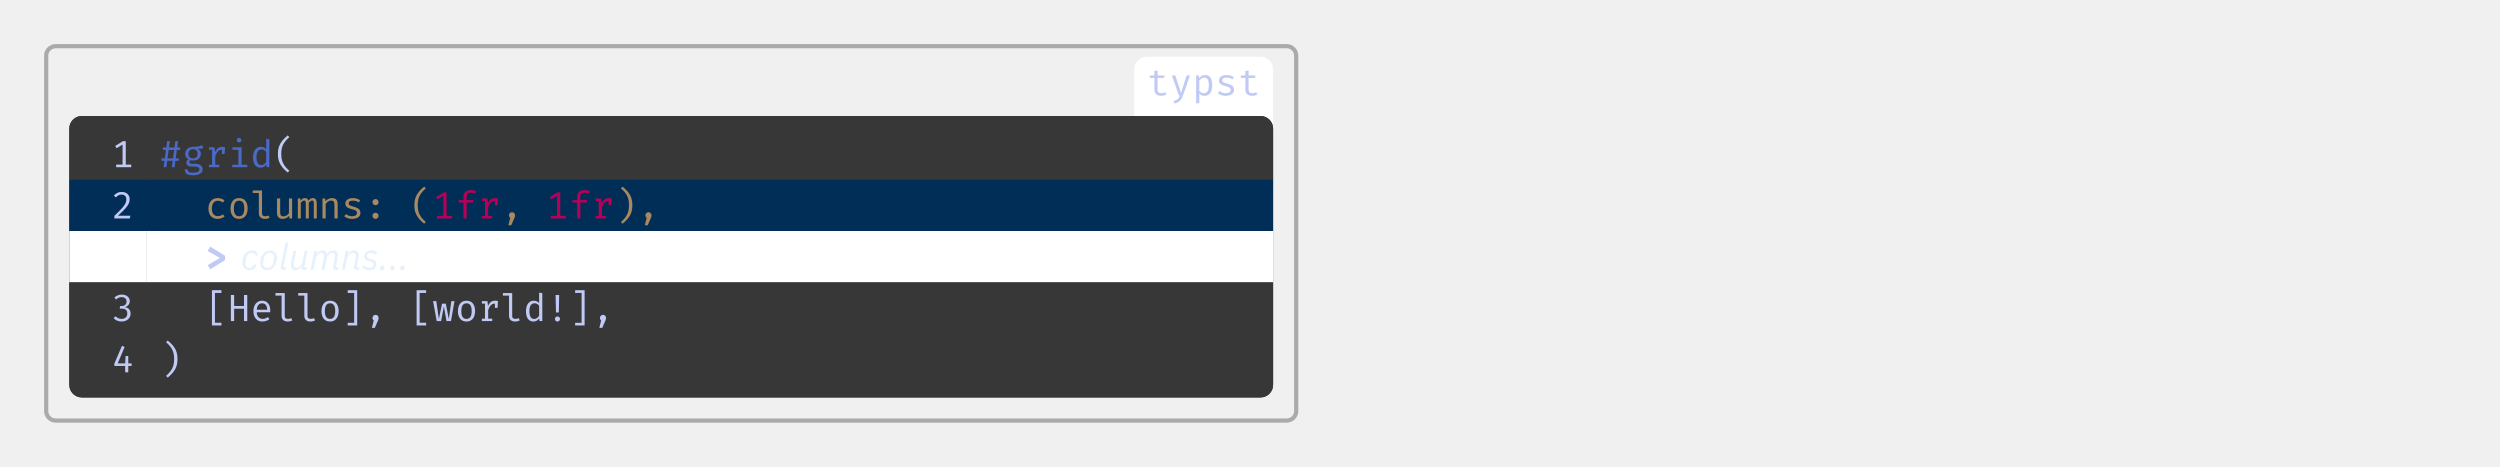
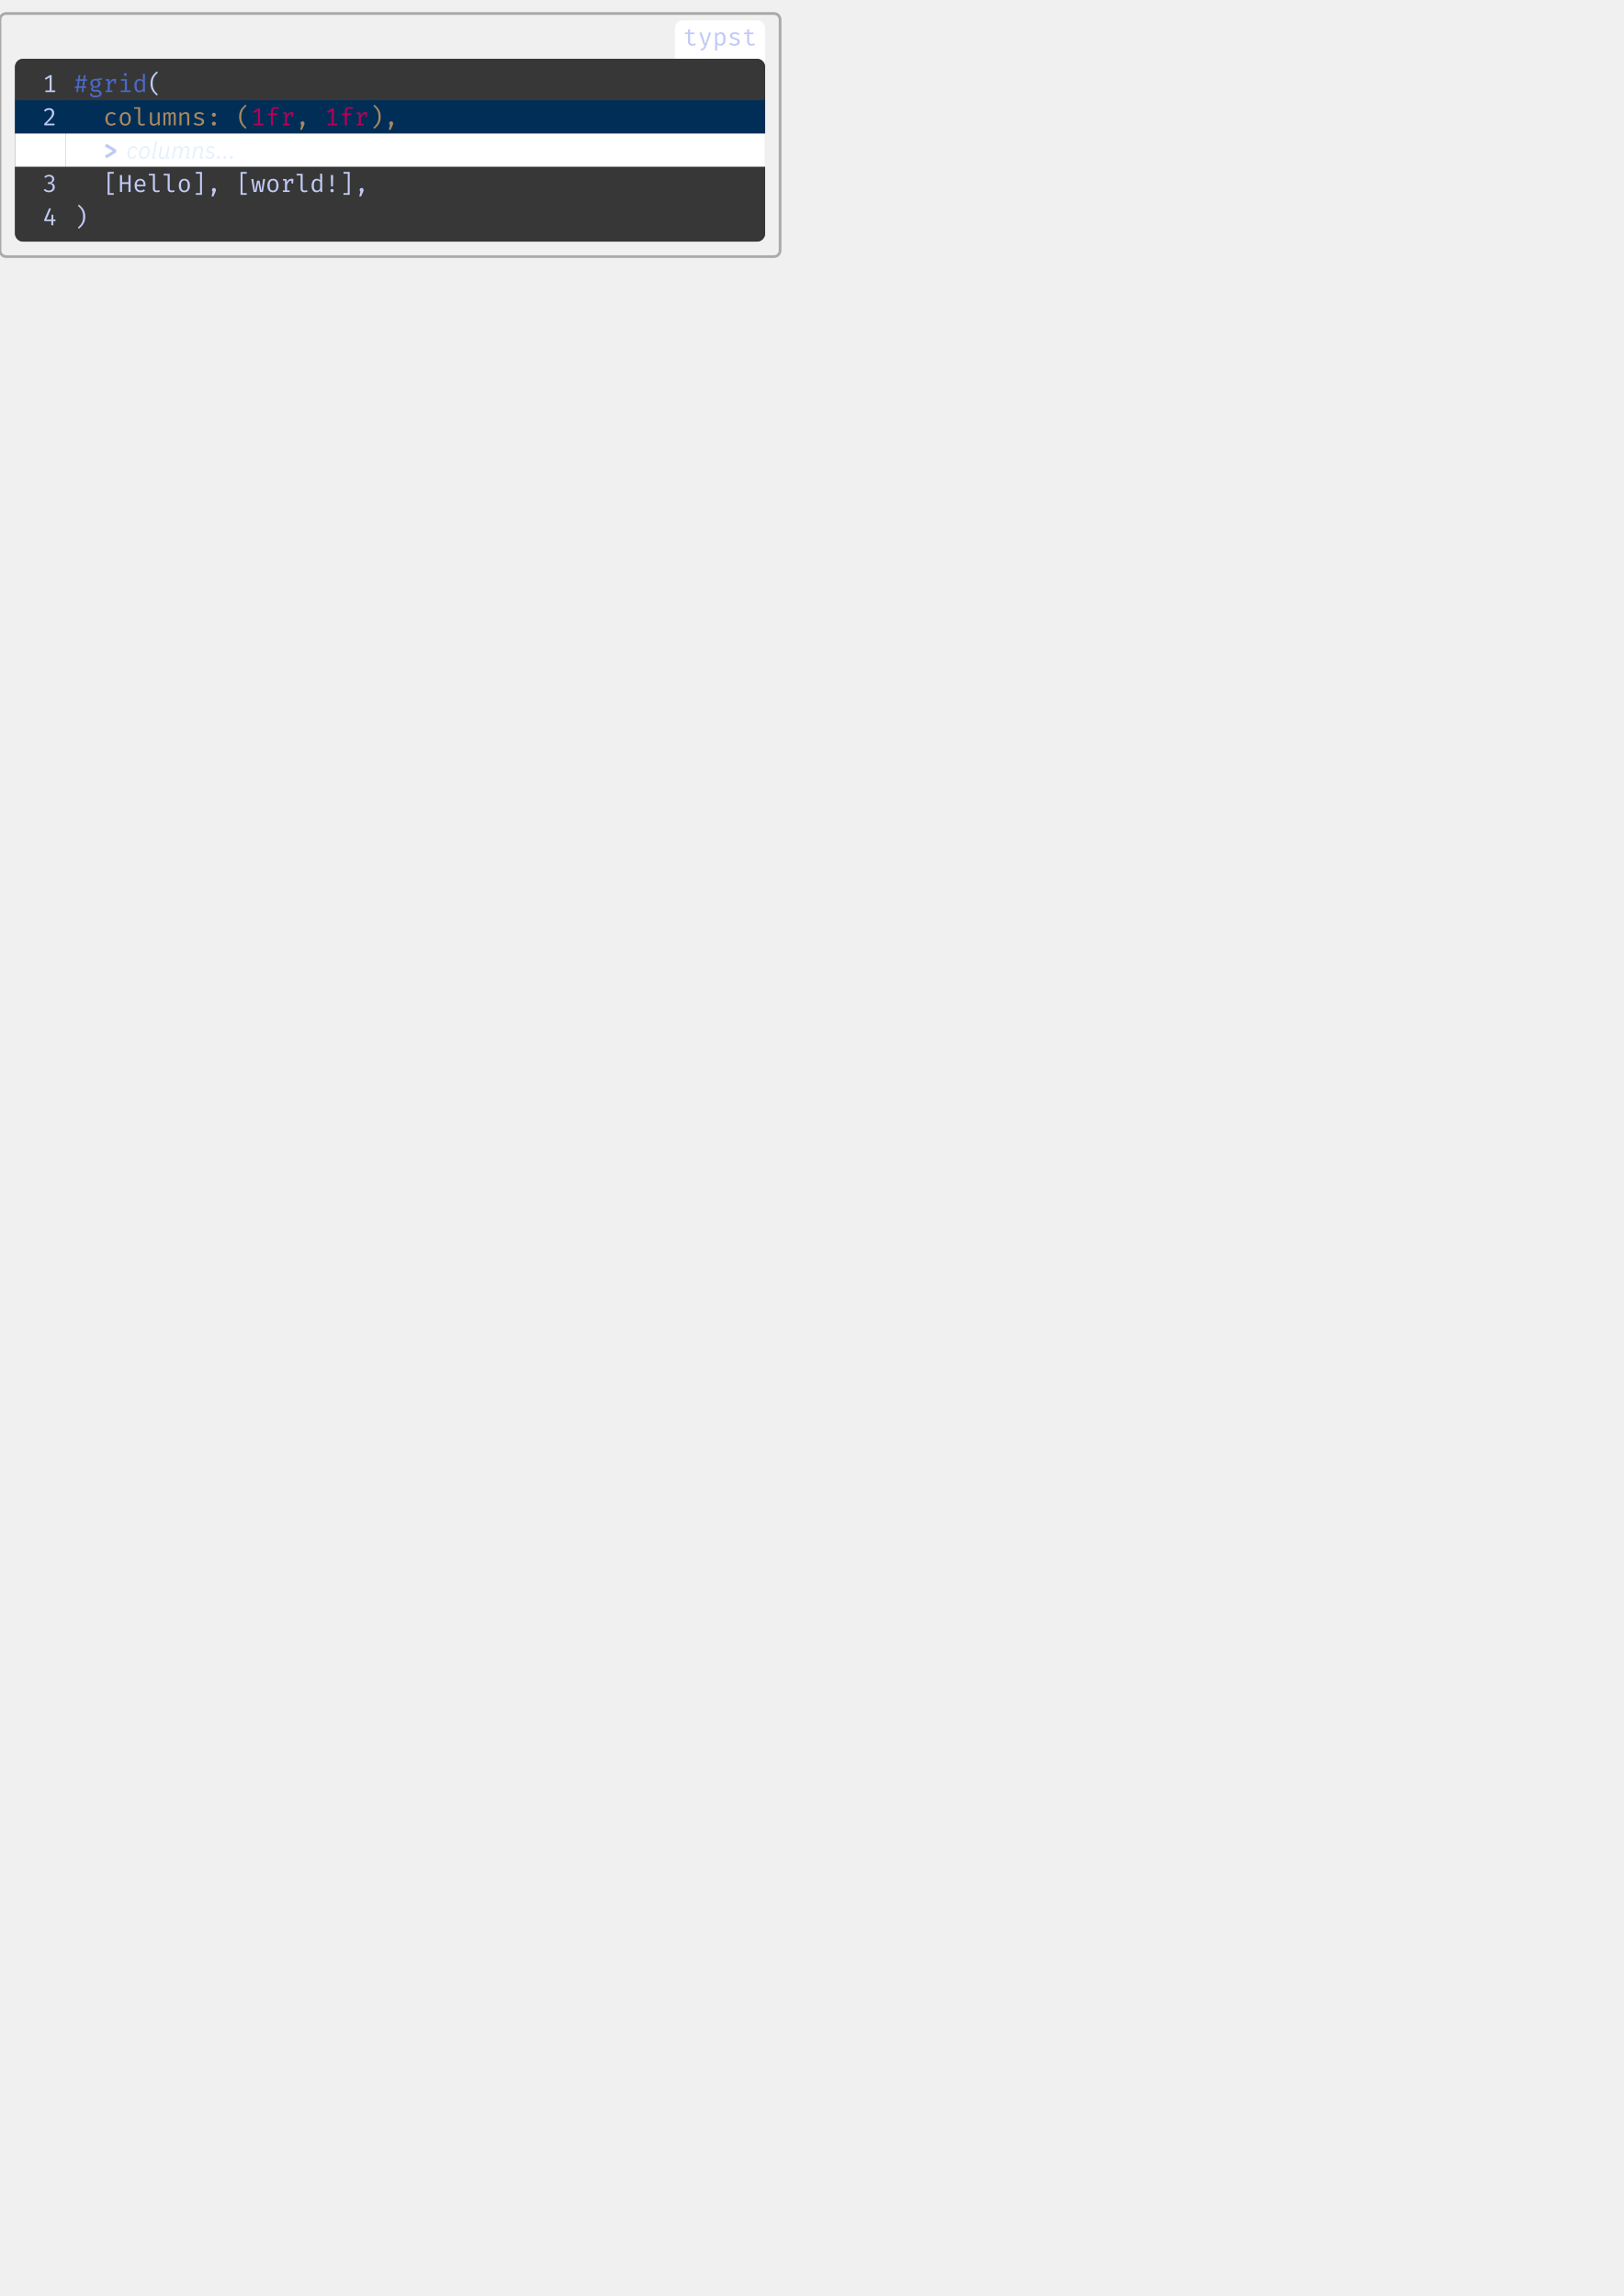
- <svg xmlns="http://www.w3.org/2000/svg" xmlns:xlink="http://www.w3.org/1999/xlink" class="typst-doc" viewBox="0 0 595.276 111.135" width="595.276pt" height="111.135pt">
+ <svg xmlns="http://www.w3.org/2000/svg" xmlns:xlink="http://www.w3.org/1999/xlink" class="typst-doc" viewBox="0 0 595.276 841.89" width="595.276pt" height="841.89pt">
  <g>
-     <g transform="translate(11 11)">
+     <g transform="translate(0 4.95)">
      <g class="typst-group">
        <g>
          <g transform="translate(-0 -0)">
-             <path class="typst-shape" fill="none" stroke="#aaaaaa" stroke-width="1" stroke-linecap="butt" stroke-linejoin="miter" stroke-miterlimit="4" d="M 2.25 0 L 295.388 0 C 296.63 0 297.638 1.007 297.638 2.25 L 297.638 86.885 C 297.638 88.128 296.63 89.135 295.388 89.135 L 2.25 89.135 C 1.007 89.135 0 88.128 0 86.885 L 0 2.25 C 0 1.007 1.007 0 2.25 0 " />
+             <path class="typst-shape" fill="none" stroke="#aaaaaa" stroke-width="1" stroke-linecap="butt" stroke-linejoin="miter" stroke-miterlimit="4" d="M 2.25 0 L 283.75 0 C 284.993 0 286 1.007 286 2.25 L 286 86.885 C 286 88.128 284.993 89.135 283.75 89.135 L 2.25 89.135 C 1.007 89.135 0 88.128 0 86.885 L 0 2.25 C 0 1.007 1.007 0 2.25 0 " />
          </g>
-           <g transform="translate(259.0769 2.508)">
+           <g transform="translate(247.4391 2.508)">
            <g class="typst-group">
              <g>
                <g transform="translate(-0 -0)">
                  <path class="typst-shape" fill="#ffffff" fill-rule="nonzero" d="M 0 2.992 C 0 1.34 1.34 0 2.992 0 L 30.069 0 C 31.721 0 33.061 1.34 33.061 2.992 L 33.061 17.104 L 0 17.104 Z " />
                </g>
                <g transform="translate(2.992 9.206154)">
                  <g class="typst-text" transform="scale(1, -1)">
                    <use xlink:href="#g6E6F54DAA86D465006E6F526F5B403F0" x="0" fill="#c0caf5" fill-rule="nonzero" />
                    <use xlink:href="#g785FAD69BA2D0ECDFCD90D3C5492DC4E" x="5.415" fill="#c0caf5" fill-rule="nonzero" />
                    <use xlink:href="#g528FFDD8FC9A2426E6B37DC271ED8B7" x="10.831" fill="#c0caf5" fill-rule="nonzero" />
                    <use xlink:href="#g84A3E4E9C9221C81857D56B9B19DE1D" x="16.246" fill="#c0caf5" fill-rule="nonzero" />
                    <use xlink:href="#g6E6F54DAA86D465006E6F526F5B403F0" x="21.662" fill="#c0caf5" fill-rule="nonzero" />
                  </g>
                </g>
              </g>
            </g>
          </g>
          <g transform="translate(5.5 16.61959)">
-             <path class="typst-shape" fill="#373737" fill-rule="nonzero" d="M 0 2.992 C 0 1.34 1.34 0 2.992 0 L 283.646 0 C 285.298 0 286.638 1.34 286.638 2.992 L 286.638 64.023 C 286.638 65.676 285.298 67.015 283.646 67.015 L 2.992 67.015 C 1.34 67.015 0 65.676 0 64.023 Z " />
+             <path class="typst-shape" fill="#373737" fill-rule="nonzero" d="M 0 2.992 C 0 1.34 1.34 0 2.992 0 L 272.008 0 C 273.66 0 275 1.34 275 2.992 L 275 64.023 C 275 65.676 273.66 67.015 272.008 67.015 L 2.992 67.015 C 1.34 67.015 0 65.676 0 64.023 Z " />
          </g>
          <g transform="translate(5.5 16.61959)">
-             <g class="typst-group" clip-path="url(#c4D2BA67F8C6CB46374AF3EF2159D599)">
+             <g class="typst-group" clip-path="url(#c676E5A07592F9A46977C72E9FBA6463C)">
              <g>
                <g transform="translate(0 0)">
                  <g class="typst-group">
                    <g>
                      <g transform="translate(-0 -0)">
-                         <path class="typst-shape" fill="#373737" fill-rule="nonzero" d="M 0 1.496 C 0 0.67 0.67 0 1.496 0 L 285.142 0 C 285.968 0 286.638 0.67 286.638 1.496 L 286.638 2.992 L 0 2.992 Z " />
+                         <path class="typst-shape" fill="#373737" fill-rule="nonzero" d="M 0 1.496 C 0 0.67 0.67 0 1.496 0 L 273.504 0 C 274.33 0 275 0.67 275 1.496 L 275 2.992 L 0 2.992 Z " />
                      </g>
                    </g>
                  </g>
                </g>
                <g transform="translate(0 2.992)">
                  <g class="typst-group">
                    <g>
                      <g transform="translate(0 0)">
                        <g class="typst-group">
                          <g>
                            <g transform="translate(-0 -0)">
                              <path class="typst-shape" fill="#373737" fill-rule="nonzero" d="M 0 0 L 0 12.198 L 18.48 12.198 L 18.48 0 Z " />
                            </g>
                            <g transform="translate(10.07262 9.206154)">
                              <g class="typst-text" transform="scale(1, -1)">
                                <use xlink:href="#g29222744C3119C4E19CAA07719ED86D1" x="0" fill="#c0caf5" fill-rule="nonzero" />
                              </g>
                            </g>
                          </g>
                        </g>
                      </g>
                      <g transform="translate(0 12.19815)">
                        <g class="typst-group">
                          <g>
                            <g transform="translate(-0 -0)">
                              <path class="typst-shape" fill="#002e57" fill-rule="nonzero" d="M 0 0 L 0 12.198 L 18.48 12.198 L 18.48 0 Z " />
                            </g>
                            <g transform="translate(10.07262 9.206154)">
                              <g class="typst-text" transform="scale(1, -1)">
                                <use xlink:href="#g217580D7F423665737282CD062A00EA7" x="0" fill="#c0caf5" fill-rule="nonzero" />
                              </g>
                            </g>
                          </g>
                        </g>
                      </g>
                      <g transform="translate(0 24.39631)">
                        <g class="typst-group">
                          <g>
                            <g transform="translate(-0 -0)">
                              <path class="typst-shape" fill="#ffffff" fill-rule="nonzero" d="M 0 0 L 0 12.239 L 18.48 12.239 L 18.48 0 Z " />
                            </g>
                            <g transform="translate(10.07262 9.206154)">
                              <g class="typst-text" transform="scale(1, -1)">
                                <use xlink:href="#g217580D7F423665737282CD062A00EA7" x="0" fill="#ffffff" fill-rule="nonzero" />
                              </g>
                            </g>
                            <g transform="translate(10.07262 21.14031)">
                              <g class="typst-text" transform="scale(1, -1)">
                                <use xlink:href="#g217580D7F423665737282CD062A00EA7" x="0" fill="#ffffff" fill-rule="nonzero" />
                              </g>
                            </g>
                          </g>
                        </g>
                      </g>
                      <g transform="translate(0 36.63508)">
                        <g class="typst-group">
                          <g>
                            <g transform="translate(-0 -0)">
                              <path class="typst-shape" fill="#373737" fill-rule="nonzero" d="M 0 0 L 0 12.198 L 18.48 12.198 L 18.48 0 Z " />
                            </g>
                            <g transform="translate(10.07262 9.206154)">
                              <g class="typst-text" transform="scale(1, -1)">
                                <use xlink:href="#gC90E6003EEC6D0EA982F0FD2010583BF" x="0" fill="#c0caf5" fill-rule="nonzero" />
                              </g>
                            </g>
                          </g>
                        </g>
                      </g>
                      <g transform="translate(0 48.83323)">
                        <g class="typst-group">
                          <g>
                            <g transform="translate(-0 -0)">
                              <path class="typst-shape" fill="#373737" fill-rule="nonzero" d="M 0 0 L 0 12.198 L 18.48 12.198 L 18.48 0 Z " />
                            </g>
                            <g transform="translate(10.07262 9.206154)">
                              <g class="typst-text" transform="scale(1, -1)">
                                <use xlink:href="#g57DEA12488AA19F65ACCBA89CE1A076E" x="0" fill="#c0caf5" fill-rule="nonzero" />
                              </g>
                            </g>
                          </g>
                        </g>
                      </g>
                    </g>
                  </g>
                </g>
                <g transform="translate(18.48 2.992)">
                  <g class="typst-group">
                    <g>
                      <g transform="translate(0 0)">
                        <g class="typst-group">
                          <g>
                            <g transform="translate(-0 -0)">
-                               <path class="typst-shape" fill="#373737" fill-rule="nonzero" d="M 0 0 L 0 12.198 L 268.158 12.198 L 268.158 0 Z " />
+                               <path class="typst-shape" fill="#373737" fill-rule="nonzero" d="M 0 0 L 0 12.198 L 256.52 12.198 L 256.52 0 Z " />
                            </g>
                            <g transform="translate(2.992 9.206154)">
                              <g class="typst-text" transform="scale(1, -1)">
                                <use xlink:href="#g74B808650D57505A5C0AA9E963D71788" x="0" fill="#4b69c6" fill-rule="nonzero" />
                              </g>
                            </g>
                            <g transform="translate(8.407385 9.206154)">
                              <g class="typst-text" transform="scale(1, -1)">
                                <use xlink:href="#g608F3DC96B8044697391D2C6D88D5E29" x="0" fill="#4b69c6" fill-rule="nonzero" />
                                <use xlink:href="#g37ED1BD49742501F4CB9AD7EB0EE6BD7" x="5.415" fill="#4b69c6" fill-rule="nonzero" />
                                <use xlink:href="#g27A78CCD5F568268907C2E11F7095307" x="10.831" fill="#4b69c6" fill-rule="nonzero" />
                                <use xlink:href="#g33088D64550F31D74747C81BB90D1CC4" x="16.246" fill="#4b69c6" fill-rule="nonzero" />
                              </g>
                            </g>
                            <g transform="translate(30.06892 9.206154)">
                              <g class="typst-text" transform="scale(1, -1)">
                                <use xlink:href="#g90D5AB58DC2CB0AA3E36DBA5908609BB" x="0" fill="#c0caf5" fill-rule="nonzero" />
                              </g>
                            </g>
                          </g>
                        </g>
                      </g>
                      <g transform="translate(0 12.19815)">
                        <g class="typst-group">
                          <g>
                            <g transform="translate(-0 -0)">
-                               <path class="typst-shape" fill="#002e57" fill-rule="nonzero" d="M 0 0 L 0 12.198 L 268.158 12.198 L 268.158 0 Z " />
+                               <path class="typst-shape" fill="#002e57" fill-rule="nonzero" d="M 0 0 L 0 12.198 L 256.52 12.198 L 256.52 0 Z " />
                            </g>
                            <g transform="translate(2.992 9.206154)">
                              <g class="typst-text" transform="scale(1, -1)" />
                            </g>
                            <g transform="translate(13.82277 9.206154)">
                              <g class="typst-text" transform="scale(1, -1)">
                                <use xlink:href="#g4511950C6B46377F1A0E3C1FFA3A04CC" x="0" fill="#c19661df" fill-rule="nonzero" />
                                <use xlink:href="#gE04C94C0AB65053C1685FC582D867715" x="5.415" fill="#c19661df" fill-rule="nonzero" />
                                <use xlink:href="#g916A8F0E0D247D10B291E968FCC48A85" x="10.831" fill="#c19661df" fill-rule="nonzero" />
                                <use xlink:href="#g7CB5804B5F57DC45A64F404ACBD77DE0" x="16.246" fill="#c19661df" fill-rule="nonzero" />
                                <use xlink:href="#g1DE327B53DA9AB5A73E8F4343AC4BD25" x="21.662" fill="#c19661df" fill-rule="nonzero" />
                                <use xlink:href="#g82FAD4DF3B7FE3F7DAC879C28D4E825" x="27.077" fill="#c19661df" fill-rule="nonzero" />
                                <use xlink:href="#g84A3E4E9C9221C81857D56B9B19DE1D" x="32.492" fill="#c19661df" fill-rule="nonzero" />
                              </g>
                            </g>
                            <g transform="translate(51.73046 9.206154)">
                              <g class="typst-text" transform="scale(1, -1)">
                                <use xlink:href="#g2BFA65DD2C2E19C6ED59360704563AA" x="0" fill="#c19661df" fill-rule="nonzero" />
                              </g>
                            </g>
                            <g transform="translate(57.14585 9.206154)">
                              <g class="typst-text" transform="scale(1, -1)" />
                            </g>
                            <g transform="translate(62.56123 9.206154)">
                              <g class="typst-text" transform="scale(1, -1)">
                                <use xlink:href="#g90D5AB58DC2CB0AA3E36DBA5908609BB" x="0" fill="#c19661df" fill-rule="nonzero" />
                              </g>
                            </g>
                            <g transform="translate(67.97662 9.206154)">
                              <g class="typst-text" transform="scale(1, -1)">
                                <use xlink:href="#g29222744C3119C4E19CAA07719ED86D1" x="0" fill="#b60157" fill-rule="nonzero" />
                                <use xlink:href="#g484ABFB3412814419A0E36C3D1F11C3A" x="5.415" fill="#b60157" fill-rule="nonzero" />
                                <use xlink:href="#g37ED1BD49742501F4CB9AD7EB0EE6BD7" x="10.831" fill="#b60157" fill-rule="nonzero" />
                              </g>
                            </g>
                            <g transform="translate(84.22277 9.206154)">
                              <g class="typst-text" transform="scale(1, -1)">
                                <use xlink:href="#g4470602BD832C39F63FA62C1567CE412" x="0" fill="#c19661df" fill-rule="nonzero" />
                              </g>
                            </g>
                            <g transform="translate(89.63815 9.206154)">
                              <g class="typst-text" transform="scale(1, -1)" />
                            </g>
                            <g transform="translate(95.05354 9.206154)">
                              <g class="typst-text" transform="scale(1, -1)">
                                <use xlink:href="#g29222744C3119C4E19CAA07719ED86D1" x="0" fill="#b60157" fill-rule="nonzero" />
                                <use xlink:href="#g484ABFB3412814419A0E36C3D1F11C3A" x="5.415" fill="#b60157" fill-rule="nonzero" />
                                <use xlink:href="#g37ED1BD49742501F4CB9AD7EB0EE6BD7" x="10.831" fill="#b60157" fill-rule="nonzero" />
                              </g>
                            </g>
                            <g transform="translate(111.2997 9.206154)">
                              <g class="typst-text" transform="scale(1, -1)">
                                <use xlink:href="#g78ACBEB2315E2F180A5164E7D2570692" x="0" fill="#c19661df" fill-rule="nonzero" />
                              </g>
                            </g>
                            <g transform="translate(116.7151 9.206154)">
                              <g class="typst-text" transform="scale(1, -1)">
                                <use xlink:href="#g4470602BD832C39F63FA62C1567CE412" x="0" fill="#c19661df" fill-rule="nonzero" />
                              </g>
                            </g>
                          </g>
                        </g>
                      </g>
                      <g transform="translate(0 24.39631)">
                        <g class="typst-group">
                          <g>
                            <g transform="translate(-0 -0)">
-                               <path class="typst-shape" fill="#ffffff" fill-rule="nonzero" d="M 0 0 L 0 12.239 L 268.158 12.239 L 268.158 0 Z " />
+                               <path class="typst-shape" fill="#ffffff" fill-rule="nonzero" d="M 0 0 L 0 12.239 L 256.52 12.239 L 256.52 0 Z " />
                            </g>
                            <g transform="translate(2.992 3.032615)">
                              <g class="typst-group">
                                <g>
                                  <g transform="translate(0 6.214154)">
                                    <g class="typst-text" transform="scale(1, -1)" />
                                  </g>
                                </g>
                              </g>
                            </g>
                            <g transform="translate(13.82277 9.246769)">
                              <g class="typst-text" transform="scale(1, -1)">
                                <use xlink:href="#g1E0B62980677148AE4DA77F012246C50" x="0" fill="#c0caf5" fill-rule="nonzero" />
                              </g>
                            </g>
                            <g transform="translate(22.31815 9.246769)">
                              <g class="typst-text" transform="scale(1, -1)">
                                <use xlink:href="#gC2113D4D9A3F6A2CBE46ED8EF840652F" x="0" fill="#e6f1fb" fill-rule="nonzero" />
                                <use xlink:href="#gA1522C24F69F777E09E3D613189E4EF3" x="4.233" fill="#e6f1fb" fill-rule="nonzero" />
                                <use xlink:href="#g5F278EA744475EAA0DCD263521F20B9" x="9.073" fill="#e6f1fb" fill-rule="nonzero" />
                                <use xlink:href="#g949815A202FAB93B4266EB11B80E09C" x="11.396" fill="#e6f1fb" fill-rule="nonzero" />
                                <use xlink:href="#g3BFAC1F298B96DF7A394773A3685DD46" x="16.342" fill="#e6f1fb" fill-rule="nonzero" />
                                <use xlink:href="#gA39D49B1DAE08BDEE59328BB809FC0E6" x="23.804" fill="#e6f1fb" fill-rule="nonzero" />
                                <use xlink:href="#gE6066D45BD27B08DE0E26CF5EA634B9B" x="28.776" fill="#e6f1fb" fill-rule="nonzero" />
                                <use xlink:href="#g210284866EE9BD9197E1A7A1EF631782" x="32.877" fill="#e6f1fb" fill-rule="nonzero" />
                                <use xlink:href="#g210284866EE9BD9197E1A7A1EF631782" x="35.279" fill="#e6f1fb" fill-rule="nonzero" />
                                <use xlink:href="#g210284866EE9BD9197E1A7A1EF631782" x="37.682" fill="#e6f1fb" fill-rule="nonzero" />
                              </g>
                            </g>
                          </g>
                        </g>
                      </g>
                      <g transform="translate(0 36.63508)">
                        <g class="typst-group">
                          <g>
                            <g transform="translate(-0 -0)">
-                               <path class="typst-shape" fill="#373737" fill-rule="nonzero" d="M 0 0 L 0 12.198 L 268.158 12.198 L 268.158 0 Z " />
+                               <path class="typst-shape" fill="#373737" fill-rule="nonzero" d="M 0 0 L 0 12.198 L 256.52 12.198 L 256.52 0 Z " />
                            </g>
                            <g transform="translate(2.992 9.206154)">
                              <g class="typst-text" transform="scale(1, -1)" />
                            </g>
                            <g transform="translate(13.82277 9.206154)">
                              <g class="typst-text" transform="scale(1, -1)">
                                <use xlink:href="#g409DF4D1F564CE7C7A6EF2609F6B8006" x="0" fill="#c0caf5" fill-rule="nonzero" />
                              </g>
                            </g>
                            <g transform="translate(19.23815 9.206154)">
                              <g class="typst-text" transform="scale(1, -1)">
                                <use xlink:href="#g640EAD9B528B8FBC2255F04B306DB18D" x="0" fill="#c0caf5" fill-rule="nonzero" />
                                <use xlink:href="#g567D8551B1FAF30C37441CFD6796FE31" x="5.415" fill="#c0caf5" fill-rule="nonzero" />
                                <use xlink:href="#g916A8F0E0D247D10B291E968FCC48A85" x="10.831" fill="#c0caf5" fill-rule="nonzero" />
                                <use xlink:href="#g916A8F0E0D247D10B291E968FCC48A85" x="16.246" fill="#c0caf5" fill-rule="nonzero" />
                                <use xlink:href="#gE04C94C0AB65053C1685FC582D867715" x="21.662" fill="#c0caf5" fill-rule="nonzero" />
                              </g>
                            </g>
                            <g transform="translate(46.31508 9.206154)">
                              <g class="typst-text" transform="scale(1, -1)">
                                <use xlink:href="#gFB293E2C0B602818053C09CA41F8DDC4" x="0" fill="#c0caf5" fill-rule="nonzero" />
                              </g>
                            </g>
                            <g transform="translate(51.73046 9.206154)">
                              <g class="typst-text" transform="scale(1, -1)">
                                <use xlink:href="#g4470602BD832C39F63FA62C1567CE412" x="0" fill="#c0caf5" fill-rule="nonzero" />
                              </g>
                            </g>
                            <g transform="translate(57.14585 9.206154)">
                              <g class="typst-text" transform="scale(1, -1)" />
                            </g>
                            <g transform="translate(62.56123 9.206154)">
                              <g class="typst-text" transform="scale(1, -1)">
                                <use xlink:href="#g409DF4D1F564CE7C7A6EF2609F6B8006" x="0" fill="#c0caf5" fill-rule="nonzero" />
                              </g>
                            </g>
                            <g transform="translate(67.97662 9.206154)">
                              <g class="typst-text" transform="scale(1, -1)">
                                <use xlink:href="#g3BDC88331E1FCE0E990250A7F981B9B" x="0" fill="#c0caf5" fill-rule="nonzero" />
                                <use xlink:href="#gE04C94C0AB65053C1685FC582D867715" x="5.415" fill="#c0caf5" fill-rule="nonzero" />
                                <use xlink:href="#g37ED1BD49742501F4CB9AD7EB0EE6BD7" x="10.831" fill="#c0caf5" fill-rule="nonzero" />
                                <use xlink:href="#g916A8F0E0D247D10B291E968FCC48A85" x="16.246" fill="#c0caf5" fill-rule="nonzero" />
                                <use xlink:href="#g33088D64550F31D74747C81BB90D1CC4" x="21.662" fill="#c0caf5" fill-rule="nonzero" />
                                <use xlink:href="#g8D60CCA19AB9B7BA4604A22DE7FD9B87" x="27.077" fill="#c0caf5" fill-rule="nonzero" />
                              </g>
                            </g>
                            <g transform="translate(100.4689 9.206154)">
                              <g class="typst-text" transform="scale(1, -1)">
                                <use xlink:href="#gFB293E2C0B602818053C09CA41F8DDC4" x="0" fill="#c0caf5" fill-rule="nonzero" />
                              </g>
                            </g>
                            <g transform="translate(105.8843 9.206154)">
                              <g class="typst-text" transform="scale(1, -1)">
                                <use xlink:href="#g4470602BD832C39F63FA62C1567CE412" x="0" fill="#c0caf5" fill-rule="nonzero" />
                              </g>
                            </g>
                          </g>
                        </g>
                      </g>
                      <g transform="translate(0 48.83323)">
                        <g class="typst-group">
                          <g>
                            <g transform="translate(-0 -0)">
-                               <path class="typst-shape" fill="#373737" fill-rule="nonzero" d="M 0 0 L 0 12.198 L 268.158 12.198 L 268.158 0 Z " />
+                               <path class="typst-shape" fill="#373737" fill-rule="nonzero" d="M 0 0 L 0 12.198 L 256.52 12.198 L 256.52 0 Z " />
                            </g>
                            <g transform="translate(2.992 9.206154)">
                              <g class="typst-text" transform="scale(1, -1)">
                                <use xlink:href="#g78ACBEB2315E2F180A5164E7D2570692" x="0" fill="#c0caf5" fill-rule="nonzero" />
                              </g>
                            </g>
                          </g>
                        </g>
                      </g>
                    </g>
                  </g>
                </g>
                <g transform="translate(0 64.02338)">
                  <g class="typst-group">
                    <g>
                      <g transform="translate(-0 -0)">
-                         <path class="typst-shape" fill="#373737" fill-rule="nonzero" d="M 0 0 L 286.638 0 L 286.638 1.496 C 286.638 2.322 285.968 2.992 285.142 2.992 L 1.496 2.992 C 0.67 2.992 0 2.322 0 1.496 Z " />
+                         <path class="typst-shape" fill="#373737" fill-rule="nonzero" d="M 0 0 L 275 0 L 275 1.496 C 275 2.322 274.33 2.992 273.504 2.992 L 1.496 2.992 C 0.67 2.992 0 2.322 0 1.496 Z " />
                      </g>
                    </g>
                  </g>
                </g>
              </g>
            </g>
          </g>
        </g>
      </g>
    </g>
  </g>
  <defs id="glyph">
    <symbol id="g6E6F54DAA86D465006E6F526F5B403F0" overflow="visible">
      <path d="M 4.68 0.239 Q 4.436 0.077 4.089 -0.014 Q 3.741 -0.104 3.407 -0.104 Q 2.64 -0.104 2.225 0.298 Q 1.81 0.699 1.81 1.331 L 1.81 4.165 L 0.718 4.165 L 0.718 4.752 L 1.81 4.752 L 1.81 5.831 L 2.568 5.921 L 2.568 4.752 L 4.21 4.752 L 4.12 4.165 L 2.568 4.165 L 2.568 1.34 Q 2.568 0.943 2.778 0.736 Q 2.987 0.528 3.475 0.528 Q 3.741 0.528 3.967 0.591 Q 4.192 0.654 4.386 0.754 L 4.68 0.239 Z " />
    </symbol>
    <symbol id="g785FAD69BA2D0ECDFCD90D3C5492DC4E" overflow="visible">
      <path d="M 4.86 4.752 L 3.191 -0.032 Q 3.024 -0.514 2.769 -0.916 Q 2.514 -1.318 2.105 -1.582 Q 1.697 -1.846 1.07 -1.909 L 0.952 -1.304 Q 1.444 -1.223 1.728 -1.056 Q 2.013 -0.889 2.177 -0.63 Q 2.342 -0.37 2.469 0 L 2.216 0 L 0.555 4.752 L 1.367 4.752 L 2.73 0.578 L 4.075 4.752 L 4.86 4.752 Z " />
    </symbol>
    <symbol id="g528FFDD8FC9A2426E6B37DC271ED8B7" overflow="visible">
      <path d="M 3.033 4.851 Q 3.664 4.851 4.041 4.544 Q 4.418 4.238 4.585 3.68 Q 4.752 3.123 4.752 2.378 Q 4.752 1.661 4.551 1.099 Q 4.35 0.537 3.944 0.217 Q 3.538 -0.104 2.92 -0.104 Q 2.139 -0.104 1.665 0.447 L 1.665 -1.819 L 0.907 -1.913 L 0.907 4.752 L 1.552 4.752 L 1.616 4.089 Q 1.877 4.454 2.238 4.653 Q 2.599 4.851 3.033 4.851 Z M 2.852 4.242 Q 2.459 4.242 2.157 4.005 Q 1.855 3.768 1.665 3.479 L 1.665 1.124 Q 1.85 0.848 2.132 0.688 Q 2.414 0.528 2.753 0.528 Q 3.344 0.528 3.642 0.979 Q 3.94 1.431 3.94 2.383 Q 3.94 4.242 2.852 4.242 Z " />
    </symbol>
    <symbol id="g84A3E4E9C9221C81857D56B9B19DE1D" overflow="visible">
      <path d="M 2.523 0.523 Q 3.073 0.523 3.389 0.727 Q 3.705 0.93 3.705 1.277 Q 3.705 1.489 3.626 1.647 Q 3.547 1.805 3.303 1.934 Q 3.06 2.062 2.554 2.189 Q 2.062 2.311 1.699 2.471 Q 1.336 2.631 1.135 2.888 Q 0.934 3.145 0.934 3.556 Q 0.934 4.156 1.435 4.504 Q 1.936 4.851 2.739 4.851 Q 3.312 4.851 3.739 4.698 Q 4.165 4.544 4.463 4.328 L 4.129 3.813 Q 3.863 3.998 3.536 4.118 Q 3.209 4.238 2.748 4.238 Q 2.189 4.238 1.954 4.064 Q 1.719 3.89 1.719 3.615 Q 1.719 3.403 1.834 3.265 Q 1.95 3.127 2.225 3.019 Q 2.5 2.911 2.983 2.78 Q 3.448 2.654 3.795 2.482 Q 4.143 2.311 4.335 2.033 Q 4.526 1.755 4.526 1.313 Q 4.526 0.808 4.238 0.494 Q 3.949 0.181 3.491 0.038 Q 3.033 -0.104 2.523 -0.104 Q 1.877 -0.104 1.424 0.083 Q 0.97 0.271 0.663 0.537 L 1.097 1.038 Q 1.376 0.808 1.74 0.666 Q 2.103 0.523 2.523 0.523 Z " />
    </symbol>
    <symbol id="g29222744C3119C4E19CAA07719ED86D1" overflow="visible">
      <path d="M 4.671 0.618 L 4.671 0 L 1.083 0 L 1.083 0.618 L 2.613 0.618 L 2.613 5.393 L 1.187 4.526 L 0.857 5.068 L 2.708 6.214 L 3.371 6.214 L 3.371 0.618 L 4.671 0.618 Z " />
    </symbol>
    <symbol id="g217580D7F423665737282CD062A00EA7" overflow="visible">
      <path d="M 2.432 6.313 Q 3.019 6.313 3.439 6.086 Q 3.858 5.858 4.082 5.465 Q 4.305 5.072 4.305 4.581 Q 4.305 4.152 4.156 3.743 Q 4.007 3.335 3.68 2.886 Q 3.353 2.437 2.821 1.891 Q 2.288 1.345 1.521 0.645 L 4.45 0.645 L 4.355 0 L 0.659 0 L 0.659 0.618 Q 1.539 1.462 2.096 2.044 Q 2.654 2.626 2.96 3.048 Q 3.267 3.47 3.387 3.822 Q 3.506 4.174 3.506 4.553 Q 3.506 5.077 3.213 5.379 Q 2.92 5.682 2.396 5.682 Q 1.936 5.682 1.643 5.524 Q 1.349 5.366 1.056 5.018 L 0.533 5.424 Q 0.903 5.876 1.352 6.095 Q 1.801 6.313 2.432 6.313 Z " />
    </symbol>
    <symbol id="gC90E6003EEC6D0EA982F0FD2010583BF" overflow="visible">
      <path d="M 2.423 6.313 Q 3.01 6.313 3.439 6.101 Q 3.867 5.889 4.1 5.537 Q 4.332 5.185 4.332 4.761 Q 4.332 4.382 4.165 4.077 Q 3.998 3.773 3.723 3.574 Q 3.448 3.376 3.118 3.312 Q 3.484 3.285 3.807 3.107 Q 4.129 2.929 4.33 2.599 Q 4.531 2.27 4.531 1.792 Q 4.531 1.255 4.26 0.824 Q 3.989 0.393 3.504 0.144 Q 3.019 -0.104 2.374 -0.104 Q 1.85 -0.104 1.336 0.095 Q 0.821 0.293 0.465 0.727 L 0.975 1.142 Q 1.241 0.83 1.609 0.677 Q 1.977 0.523 2.356 0.523 Q 3.006 0.523 3.371 0.864 Q 3.737 1.205 3.737 1.792 Q 3.737 2.455 3.369 2.712 Q 3.001 2.969 2.45 2.969 L 1.927 2.969 L 2.022 3.57 L 2.387 3.57 Q 2.69 3.57 2.958 3.687 Q 3.227 3.804 3.398 4.043 Q 3.57 4.283 3.57 4.653 Q 3.57 5.167 3.227 5.438 Q 2.884 5.709 2.396 5.709 Q 1.99 5.709 1.688 5.567 Q 1.385 5.424 1.079 5.136 L 0.659 5.6 Q 1.056 5.975 1.503 6.144 Q 1.95 6.313 2.423 6.313 Z " />
    </symbol>
    <symbol id="g57DEA12488AA19F65ACCBA89CE1A076E" overflow="visible">
      <path d="M 3.967 3.881 L 3.967 2.117 L 4.77 2.117 L 4.77 1.512 L 3.967 1.512 L 3.967 0 L 3.236 0 L 3.231 1.512 L 0.65 1.512 L 0.65 2.062 L 2.473 6.313 L 3.105 6.047 L 1.453 2.117 L 3.236 2.117 L 3.335 3.881 L 3.967 3.881 Z " />
    </symbol>
    <symbol id="g74B808650D57505A5C0AA9E963D71788" overflow="visible">
      <path d="M 4.138 4.116 L 3.872 2.117 L 4.603 2.117 L 4.603 1.53 L 3.786 1.53 L 3.597 0 L 2.947 0 L 3.15 1.53 L 1.837 1.53 L 1.638 0 L 0.988 0 L 1.191 1.53 L 0.478 1.53 L 0.478 2.117 L 1.268 2.117 L 1.543 4.116 L 0.812 4.116 L 0.812 4.707 L 1.62 4.707 L 1.819 6.214 L 2.469 6.214 L 2.252 4.707 L 3.579 4.707 L 3.777 6.214 L 4.427 6.214 L 4.215 4.707 L 4.937 4.707 L 4.937 4.116 L 4.138 4.116 Z M 1.913 2.117 L 3.227 2.117 L 3.502 4.116 L 2.18 4.116 L 1.913 2.117 Z " />
    </symbol>
    <symbol id="g608F3DC96B8044697391D2C6D88D5E29" overflow="visible">
      <path d="M 4.77 5.257 L 5.005 4.544 Q 4.698 4.45 4.357 4.427 Q 4.016 4.405 3.615 4.405 Q 4.441 4.025 4.441 3.209 Q 4.441 2.505 3.969 2.049 Q 3.497 1.593 2.654 1.593 Q 2.414 1.593 2.254 1.616 Q 2.094 1.638 1.945 1.683 Q 1.837 1.607 1.767 1.482 Q 1.697 1.358 1.697 1.223 Q 1.697 1.051 1.832 0.939 Q 1.968 0.826 2.333 0.826 L 3.191 0.826 Q 3.669 0.826 4.048 0.654 Q 4.427 0.483 4.648 0.192 Q 4.869 -0.099 4.869 -0.465 Q 4.869 -1.164 4.276 -1.539 Q 3.682 -1.913 2.599 -1.913 Q 1.841 -1.913 1.403 -1.758 Q 0.966 -1.602 0.778 -1.284 Q 0.591 -0.966 0.591 -0.483 L 1.277 -0.483 Q 1.277 -0.758 1.385 -0.939 Q 1.494 -1.119 1.778 -1.207 Q 2.062 -1.295 2.595 -1.295 Q 3.38 -1.295 3.741 -1.099 Q 4.102 -0.903 4.102 -0.514 Q 4.102 -0.176 3.795 -0.005 Q 3.488 0.167 3.028 0.167 L 2.18 0.167 Q 1.561 0.167 1.273 0.438 Q 0.984 0.709 0.984 1.061 Q 0.984 1.548 1.507 1.891 Q 0.709 2.315 0.709 3.204 Q 0.709 3.687 0.948 4.059 Q 1.187 4.432 1.616 4.644 Q 2.044 4.856 2.604 4.856 Q 3.204 4.856 3.579 4.905 Q 3.953 4.955 4.222 5.045 Q 4.49 5.136 4.77 5.257 Z M 2.604 4.301 Q 2.031 4.301 1.758 3.989 Q 1.485 3.678 1.485 3.204 Q 1.485 2.721 1.762 2.41 Q 2.04 2.098 2.622 2.098 Q 3.123 2.098 3.389 2.392 Q 3.655 2.685 3.655 3.209 Q 3.655 4.301 2.604 4.301 Z " />
    </symbol>
    <symbol id="g37ED1BD49742501F4CB9AD7EB0EE6BD7" overflow="visible">
      <path d="M 0.952 0 L 0.952 0.582 L 1.692 0.582 L 1.692 4.17 L 0.952 4.17 L 0.952 4.752 L 2.27 4.752 L 2.41 3.628 Q 2.685 4.215 3.078 4.535 Q 3.47 4.856 4.116 4.856 Q 4.314 4.856 4.47 4.826 Q 4.626 4.797 4.788 4.752 L 4.68 3.145 L 4.057 3.145 L 4.057 4.156 Q 4.039 4.156 4.016 4.156 Q 2.924 4.156 2.45 2.595 L 2.45 0.582 L 3.416 0.582 L 3.416 0 L 0.952 0 Z " />
    </symbol>
    <symbol id="g27A78CCD5F568268907C2E11F7095307" overflow="visible">
      <path d="M 2.708 6.977 Q 2.96 6.977 3.112 6.823 Q 3.263 6.67 3.263 6.449 Q 3.263 6.219 3.112 6.063 Q 2.96 5.907 2.708 5.907 Q 2.469 5.907 2.315 6.063 Q 2.162 6.219 2.162 6.449 Q 2.162 6.67 2.315 6.823 Q 2.469 6.977 2.708 6.977 Z M 3.312 4.752 L 3.312 0.6 L 4.653 0.6 L 4.653 0 L 1.088 0 L 1.088 0.6 L 2.554 0.6 L 2.554 4.152 L 1.133 4.152 L 1.133 4.752 L 3.312 4.752 Z " />
    </symbol>
    <symbol id="g33088D64550F31D74747C81BB90D1CC4" overflow="visible">
      <path d="M 3.75 6.76 L 4.508 6.665 L 4.508 0 L 3.845 0 L 3.773 0.627 Q 3.506 0.248 3.161 0.072 Q 2.816 -0.104 2.423 -0.104 Q 1.805 -0.104 1.403 0.208 Q 1.002 0.519 0.808 1.076 Q 0.614 1.634 0.614 2.369 Q 0.614 3.082 0.835 3.644 Q 1.056 4.206 1.473 4.529 Q 1.891 4.851 2.478 4.851 Q 3.267 4.851 3.75 4.292 L 3.75 6.76 Z M 2.676 4.242 Q 2.08 4.242 1.76 3.777 Q 1.44 3.312 1.44 2.369 Q 1.44 0.51 2.581 0.51 Q 2.983 0.51 3.272 0.738 Q 3.561 0.966 3.75 1.259 L 3.75 3.633 Q 3.556 3.922 3.281 4.082 Q 3.006 4.242 2.676 4.242 Z " />
    </symbol>
    <symbol id="g90D5AB58DC2CB0AA3E36DBA5908609BB" overflow="visible">
      <path d="M 1.918 3.159 Q 1.918 2.216 2.132 1.532 Q 2.347 0.848 2.775 0.284 Q 3.204 -0.28 3.849 -0.848 L 3.452 -1.264 Q 2.721 -0.668 2.2 -0.041 Q 1.679 0.587 1.401 1.358 Q 1.124 2.13 1.124 3.159 Q 1.124 4.188 1.401 4.96 Q 1.679 5.731 2.2 6.359 Q 2.721 6.986 3.452 7.582 L 3.849 7.166 Q 3.362 6.733 2.999 6.316 Q 2.635 5.898 2.396 5.438 Q 2.157 4.978 2.038 4.423 Q 1.918 3.867 1.918 3.159 Z " />
    </symbol>
    <symbol id="g4511950C6B46377F1A0E3C1FFA3A04CC" overflow="visible">
      <path d="M 3.055 0.551 Q 3.412 0.551 3.721 0.666 Q 4.03 0.781 4.292 0.966 L 4.662 0.469 Q 4.35 0.203 3.913 0.05 Q 3.475 -0.104 3.055 -0.104 Q 2.347 -0.104 1.848 0.201 Q 1.349 0.505 1.088 1.058 Q 0.826 1.611 0.826 2.356 Q 0.826 3.069 1.088 3.633 Q 1.349 4.197 1.85 4.524 Q 2.351 4.851 3.064 4.851 Q 3.971 4.851 4.653 4.301 L 4.283 3.795 Q 3.664 4.219 3.055 4.219 Q 2.441 4.219 2.044 3.757 Q 1.647 3.294 1.647 2.356 Q 1.647 1.403 2.044 0.977 Q 2.441 0.551 3.055 0.551 Z " />
    </symbol>
    <symbol id="gE04C94C0AB65053C1685FC582D867715" overflow="visible">
      <path d="M 2.717 4.851 Q 3.723 4.851 4.238 4.179 Q 4.752 3.506 4.752 2.378 Q 4.752 1.652 4.517 1.092 Q 4.283 0.533 3.827 0.214 Q 3.371 -0.104 2.708 -0.104 Q 1.701 -0.104 1.182 0.573 Q 0.663 1.25 0.663 2.369 Q 0.663 3.1 0.898 3.662 Q 1.133 4.224 1.591 4.538 Q 2.049 4.851 2.717 4.851 Z M 2.717 4.233 Q 2.103 4.233 1.789 3.777 Q 1.476 3.321 1.476 2.369 Q 1.476 1.426 1.785 0.973 Q 2.094 0.519 2.708 0.519 Q 3.321 0.519 3.631 0.975 Q 3.94 1.431 3.94 2.378 Q 3.94 3.326 3.633 3.779 Q 3.326 4.233 2.717 4.233 Z " />
    </symbol>
    <symbol id="g916A8F0E0D247D10B291E968FCC48A85" overflow="visible">
      <path d="M 2.757 6.665 L 2.757 1.173 Q 2.757 0.821 2.976 0.675 Q 3.195 0.528 3.543 0.528 Q 3.755 0.528 3.951 0.573 Q 4.147 0.618 4.341 0.695 L 4.544 0.14 Q 4.35 0.045 4.064 -0.029 Q 3.777 -0.104 3.416 -0.104 Q 2.784 -0.104 2.392 0.246 Q 1.999 0.596 1.999 1.214 L 1.999 6.065 L 0.542 6.065 L 0.542 6.665 L 2.757 6.665 Z " />
    </symbol>
    <symbol id="g7CB5804B5F57DC45A64F404ACBD77DE0" overflow="visible">
      <path d="M 1.665 4.752 L 1.665 1.385 Q 1.665 0.916 1.859 0.709 Q 2.053 0.501 2.464 0.501 Q 2.857 0.501 3.206 0.724 Q 3.556 0.948 3.75 1.255 L 3.75 4.752 L 4.508 4.752 L 4.508 0 L 3.863 0 L 3.8 0.641 Q 3.52 0.28 3.107 0.088 Q 2.694 -0.104 2.279 -0.104 Q 1.589 -0.104 1.248 0.264 Q 0.907 0.632 0.907 1.295 L 0.907 4.752 L 1.665 4.752 Z " />
    </symbol>
    <symbol id="g1DE327B53DA9AB5A73E8F4343AC4BD25" overflow="visible">
      <path d="M 4.039 4.851 Q 4.265 4.851 4.477 4.752 Q 4.689 4.653 4.824 4.368 Q 4.96 4.084 4.96 3.538 L 4.96 0 L 4.256 0 L 4.256 3.416 Q 4.256 3.863 4.201 4.062 Q 4.147 4.26 3.89 4.26 Q 3.678 4.26 3.466 4.127 Q 3.254 3.994 3.06 3.691 L 3.06 0 L 2.351 0 L 2.351 3.416 Q 2.351 3.863 2.297 4.062 Q 2.243 4.26 1.986 4.26 Q 1.765 4.26 1.557 4.127 Q 1.349 3.994 1.155 3.691 L 1.155 0 L 0.456 0 L 0.456 4.752 L 1.051 4.752 L 1.097 4.201 Q 1.291 4.477 1.532 4.664 Q 1.774 4.851 2.13 4.851 Q 2.401 4.851 2.64 4.723 Q 2.879 4.594 2.992 4.224 Q 3.186 4.504 3.43 4.678 Q 3.673 4.851 4.039 4.851 Z " />
    </symbol>
    <symbol id="g82FAD4DF3B7FE3F7DAC879C28D4E825" overflow="visible">
      <path d="M 0.907 0 L 0.907 4.752 L 1.552 4.752 L 1.611 4.093 Q 1.9 4.459 2.333 4.655 Q 2.766 4.851 3.182 4.851 Q 3.881 4.851 4.199 4.481 Q 4.517 4.111 4.517 3.452 L 4.517 0 L 3.759 0 L 3.759 2.893 Q 3.759 3.38 3.705 3.678 Q 3.651 3.976 3.477 4.116 Q 3.303 4.256 2.947 4.256 Q 2.667 4.256 2.421 4.134 Q 2.175 4.012 1.983 3.829 Q 1.792 3.646 1.665 3.461 L 1.665 0 L 0.907 0 Z " />
    </symbol>
    <symbol id="g2BFA65DD2C2E19C6ED59360704563AA" overflow="visible">
      <path d="M 1.972 3.886 Q 1.972 4.188 2.182 4.4 Q 2.392 4.612 2.699 4.612 Q 3.015 4.612 3.224 4.4 Q 3.434 4.188 3.434 3.886 Q 3.434 3.583 3.224 3.367 Q 3.015 3.15 2.699 3.15 Q 2.392 3.15 2.182 3.367 Q 1.972 3.583 1.972 3.886 Z M 1.972 0.632 Q 1.972 0.925 2.182 1.142 Q 2.392 1.358 2.699 1.358 Q 3.015 1.358 3.224 1.142 Q 3.434 0.925 3.434 0.632 Q 3.434 0.325 3.224 0.111 Q 3.015 -0.104 2.699 -0.104 Q 2.392 -0.104 2.182 0.111 Q 1.972 0.325 1.972 0.632 Z " />
    </symbol>
    <symbol id="g484ABFB3412814419A0E36C3D1F11C3A" overflow="visible">
      <path d="M 3.714 6.76 Q 4.098 6.76 4.409 6.693 Q 4.72 6.625 5 6.503 L 4.757 5.939 Q 4.526 6.038 4.267 6.088 Q 4.007 6.137 3.737 6.137 Q 2.739 6.137 2.739 5.348 L 2.739 4.382 L 4.35 4.382 L 4.269 3.786 L 2.739 3.786 L 2.739 0 L 1.981 0 L 1.981 3.786 L 0.848 3.786 L 0.848 4.382 L 1.981 4.382 L 1.981 5.33 Q 1.981 5.772 2.209 6.092 Q 2.437 6.413 2.83 6.586 Q 3.222 6.76 3.714 6.76 Z " />
    </symbol>
    <symbol id="g4470602BD832C39F63FA62C1567CE412" overflow="visible">
      <path d="M 2.708 1.485 Q 3.019 1.485 3.229 1.273 Q 3.439 1.061 3.439 0.763 Q 3.439 0.6 3.4 0.433 Q 3.362 0.266 3.263 0.054 L 2.532 -1.62 L 1.846 -1.62 L 2.279 0.162 Q 1.986 0.375 1.986 0.763 Q 1.986 1.061 2.193 1.273 Q 2.401 1.485 2.708 1.485 Z " />
    </symbol>
    <symbol id="g78ACBEB2315E2F180A5164E7D2570692" overflow="visible">
      <path d="M 3.497 3.159 Q 3.497 3.867 3.378 4.423 Q 3.258 4.978 3.019 5.438 Q 2.78 5.898 2.417 6.316 Q 2.053 6.733 1.566 7.166 L 1.963 7.582 Q 2.694 6.986 3.215 6.359 Q 3.737 5.731 4.014 4.96 Q 4.292 4.188 4.292 3.159 Q 4.292 2.13 4.014 1.358 Q 3.737 0.587 3.215 -0.041 Q 2.694 -0.668 1.963 -1.264 L 1.566 -0.848 Q 2.211 -0.28 2.64 0.284 Q 3.069 0.848 3.283 1.532 Q 3.497 2.216 3.497 3.159 Z " />
    </symbol>
    <symbol id="g1E0B62980677148AE4DA77F012246C50" overflow="visible">
      <path d="M 1.259 5.528 L 4.788 3.344 L 4.788 2.324 L 1.273 0.14 L 0.627 1.11 L 3.561 2.834 L 0.627 4.504 L 1.259 5.528 Z " />
    </symbol>
    <symbol id="gC2113D4D9A3F6A2CBE46ED8EF840652F" overflow="visible">
      <path d="M 2.077 -0.106 Q 1.69 -0.106 1.386 0.026 Q 1.082 0.158 0.871 0.405 Q 0.66 0.651 0.546 0.99 Q 0.431 1.329 0.431 1.751 Q 0.431 2.341 0.585 2.869 Q 0.739 3.397 1.03 3.793 Q 1.32 4.189 1.729 4.418 Q 2.138 4.646 2.658 4.646 Q 3.265 4.646 3.648 4.347 Q 4.03 4.048 4.162 3.582 L 3.599 3.326 Q 3.37 4.039 2.64 4.039 Q 2.094 4.039 1.756 3.696 Q 1.417 3.353 1.294 2.746 L 1.144 2.006 Q 1.126 1.91 1.118 1.8 Q 1.109 1.69 1.109 1.61 Q 1.109 1.118 1.364 0.81 Q 1.619 0.502 2.147 0.502 Q 2.482 0.502 2.759 0.691 Q 3.036 0.88 3.309 1.39 L 3.846 1.126 Q 3.564 0.537 3.115 0.216 Q 2.666 -0.106 2.077 -0.106 Z " />
    </symbol>
    <symbol id="gA1522C24F69F777E09E3D613189E4EF3" overflow="visible">
      <path d="M 2.068 -0.106 Q 1.707 -0.106 1.408 0.013 Q 1.109 0.132 0.893 0.365 Q 0.678 0.598 0.554 0.946 Q 0.431 1.294 0.431 1.76 Q 0.431 2.332 0.603 2.856 Q 0.774 3.379 1.082 3.775 Q 1.39 4.171 1.822 4.409 Q 2.253 4.646 2.772 4.646 Q 3.124 4.646 3.428 4.528 Q 3.731 4.409 3.947 4.176 Q 4.162 3.942 4.286 3.59 Q 4.409 3.238 4.409 2.781 Q 4.409 2.209 4.237 1.685 Q 4.066 1.162 3.758 0.766 Q 3.45 0.37 3.018 0.132 Q 2.587 -0.106 2.068 -0.106 Z M 2.156 0.502 Q 2.649 0.502 3.036 0.862 Q 3.423 1.223 3.564 1.918 L 3.696 2.578 Q 3.74 2.798 3.74 2.974 Q 3.74 3.45 3.472 3.744 Q 3.203 4.039 2.684 4.039 Q 2.191 4.039 1.804 3.678 Q 1.417 3.318 1.276 2.622 L 1.144 1.962 Q 1.1 1.742 1.1 1.566 Q 1.1 1.091 1.368 0.796 Q 1.637 0.502 2.156 0.502 Z " />
    </symbol>
    <symbol id="g5F278EA744475EAA0DCD263521F20B9" overflow="visible">
      <path d="M 1.065 0 Q 0.757 0 0.603 0.154 Q 0.449 0.308 0.449 0.554 Q 0.449 0.634 0.475 0.766 L 1.628 6.512 L 2.306 6.512 L 1.118 0.598 L 1.804 0.598 L 1.69 0 L 1.065 0 Z " />
    </symbol>
    <symbol id="g949815A202FAB93B4266EB11B80E09C" overflow="visible">
      <path d="M 1.857 4.541 L 1.294 1.742 Q 1.267 1.61 1.258 1.483 Q 1.25 1.355 1.25 1.276 Q 1.25 0.898 1.404 0.704 Q 1.558 0.51 1.927 0.51 Q 2.394 0.51 2.746 0.871 Q 2.992 1.126 3.142 1.439 Q 3.291 1.751 3.344 2.006 L 3.854 4.541 L 4.532 4.541 L 3.74 0.598 L 4.382 0.598 L 4.268 0 L 3.652 0 Q 3.362 0 3.216 0.154 Q 3.071 0.308 3.071 0.554 Q 3.071 0.642 3.106 0.81 L 3.124 0.898 L 3.08 0.898 Q 2.842 0.378 2.517 0.136 Q 2.191 -0.106 1.716 -0.106 Q 1.135 -0.106 0.845 0.229 Q 0.554 0.563 0.554 1.153 Q 0.554 1.276 0.568 1.426 Q 0.581 1.575 0.616 1.742 L 1.179 4.541 L 1.857 4.541 Z " />
    </symbol>
    <symbol id="g3BFAC1F298B96DF7A394773A3685DD46" overflow="visible">
      <path d="M 0.317 0 L 1.232 4.541 L 1.91 4.541 L 1.725 3.643 L 1.769 3.643 Q 2.006 4.154 2.328 4.4 Q 2.649 4.646 3.15 4.646 Q 3.626 4.646 3.89 4.382 Q 4.154 4.118 4.206 3.643 L 4.259 3.643 Q 4.488 4.154 4.831 4.4 Q 5.174 4.646 5.676 4.646 Q 6.248 4.646 6.534 4.321 Q 6.82 3.995 6.82 3.397 Q 6.82 3.115 6.758 2.807 L 6.318 0.598 L 6.961 0.598 L 6.846 0 L 6.213 0 Q 5.949 0 5.79 0.123 Q 5.632 0.246 5.632 0.502 Q 5.632 0.572 5.658 0.704 L 6.081 2.807 Q 6.134 3.071 6.134 3.291 Q 6.134 3.661 5.971 3.846 Q 5.808 4.03 5.438 4.03 Q 5.025 4.03 4.673 3.67 Q 4.453 3.45 4.308 3.133 Q 4.162 2.816 4.11 2.534 L 3.599 0 L 2.922 0 L 3.485 2.798 Q 3.538 3.062 3.538 3.309 Q 3.538 4.03 2.904 4.03 Q 2.675 4.03 2.473 3.934 Q 2.27 3.837 2.121 3.678 Q 1.874 3.432 1.716 3.115 Q 1.558 2.798 1.505 2.534 L 0.994 0 L 0.317 0 Z " />
    </symbol>
    <symbol id="gA39D49B1DAE08BDEE59328BB809FC0E6" overflow="visible">
      <path d="M 0.317 0 L 1.232 4.541 L 1.91 4.541 L 1.725 3.643 L 1.769 3.643 Q 2.006 4.154 2.336 4.4 Q 2.666 4.646 3.159 4.646 Q 3.749 4.646 4.039 4.312 Q 4.33 3.978 4.33 3.388 Q 4.33 3.265 4.316 3.115 Q 4.303 2.966 4.268 2.798 L 3.828 0.598 L 4.47 0.598 L 4.356 0 L 3.714 0 Q 3.458 0 3.304 0.123 Q 3.15 0.246 3.15 0.51 Q 3.15 0.554 3.15 0.59 Q 3.15 0.625 3.168 0.695 L 3.59 2.798 Q 3.617 2.93 3.626 3.058 Q 3.634 3.186 3.634 3.265 Q 3.634 3.652 3.472 3.841 Q 3.309 4.03 2.939 4.03 Q 2.464 4.03 2.103 3.67 Q 1.874 3.441 1.716 3.124 Q 1.558 2.807 1.505 2.534 L 0.994 0 L 0.317 0 Z " />
    </symbol>
    <symbol id="gE6066D45BD27B08DE0E26CF5EA634B9B" overflow="visible">
      <path d="M 1.839 -0.106 Q 1.311 -0.106 0.854 0.11 Q 0.396 0.326 0.123 0.722 L 0.59 1.135 Q 0.827 0.818 1.135 0.651 Q 1.443 0.484 1.839 0.484 Q 2.288 0.484 2.578 0.7 Q 2.869 0.915 2.869 1.338 Q 2.869 1.566 2.732 1.729 Q 2.596 1.892 2.2 1.971 L 1.857 2.042 Q 1.602 2.094 1.377 2.178 Q 1.153 2.262 0.99 2.398 Q 0.827 2.534 0.735 2.732 Q 0.642 2.93 0.642 3.212 Q 0.642 3.494 0.744 3.753 Q 0.845 4.013 1.056 4.211 Q 1.267 4.409 1.584 4.528 Q 1.901 4.646 2.323 4.646 Q 2.825 4.646 3.186 4.475 Q 3.546 4.303 3.802 3.978 L 3.335 3.564 Q 3.186 3.775 2.93 3.916 Q 2.675 4.057 2.27 4.057 Q 1.769 4.057 1.536 3.837 Q 1.302 3.617 1.302 3.274 Q 1.302 3.036 1.439 2.882 Q 1.575 2.728 1.962 2.649 L 2.306 2.578 Q 2.578 2.526 2.803 2.438 Q 3.027 2.35 3.186 2.209 Q 3.344 2.068 3.432 1.866 Q 3.52 1.663 3.52 1.382 Q 3.52 1.038 3.392 0.761 Q 3.265 0.484 3.04 0.295 Q 2.816 0.106 2.508 0 Q 2.2 -0.106 1.839 -0.106 Z " />
    </symbol>
    <symbol id="g210284866EE9BD9197E1A7A1EF631782" overflow="visible">
      <path d="M 0.757 -0.106 Q 0.546 -0.106 0.427 -0.018 Q 0.308 0.07 0.308 0.246 Q 0.308 0.308 0.317 0.392 Q 0.326 0.475 0.343 0.546 Q 0.378 0.722 0.497 0.876 Q 0.616 1.03 0.915 1.03 Q 1.126 1.03 1.245 0.942 Q 1.364 0.854 1.364 0.678 Q 1.364 0.616 1.355 0.532 Q 1.346 0.449 1.329 0.378 Q 1.311 0.29 1.276 0.202 Q 1.241 0.114 1.175 0.048 Q 1.109 -0.018 1.008 -0.062 Q 0.906 -0.106 0.757 -0.106 Z " />
    </symbol>
    <symbol id="g409DF4D1F564CE7C7A6EF2609F6B8006" overflow="visible">
      <path d="M 1.661 -1.042 L 1.661 7.36 L 3.922 7.36 L 3.922 6.706 L 2.378 6.706 L 2.378 -0.397 L 3.922 -0.397 L 3.922 -1.042 L 1.661 -1.042 Z " />
    </symbol>
    <symbol id="g640EAD9B528B8FBC2255F04B306DB18D" overflow="visible">
      <path d="M 3.881 0 L 3.881 2.947 L 1.534 2.947 L 1.534 0 L 0.754 0 L 0.754 6.214 L 1.534 6.214 L 1.534 3.588 L 3.881 3.588 L 3.881 6.214 L 4.662 6.214 L 4.662 0 L 3.881 0 Z " />
    </symbol>
    <symbol id="g567D8551B1FAF30C37441CFD6796FE31" overflow="visible">
      <path d="M 1.503 2.107 Q 1.534 1.282 1.938 0.905 Q 2.342 0.528 2.893 0.528 Q 3.258 0.528 3.552 0.636 Q 3.845 0.745 4.161 0.957 L 4.517 0.456 Q 4.188 0.194 3.759 0.045 Q 3.33 -0.104 2.884 -0.104 Q 2.189 -0.104 1.704 0.208 Q 1.218 0.519 0.963 1.076 Q 0.709 1.634 0.709 2.369 Q 0.709 3.091 0.963 3.651 Q 1.218 4.21 1.686 4.531 Q 2.153 4.851 2.784 4.851 Q 3.682 4.851 4.199 4.229 Q 4.716 3.606 4.716 2.523 Q 4.716 2.401 4.709 2.293 Q 4.702 2.184 4.698 2.107 L 1.503 2.107 Z M 2.793 4.229 Q 2.265 4.229 1.909 3.854 Q 1.552 3.479 1.507 2.694 L 3.985 2.694 Q 3.971 3.457 3.651 3.843 Q 3.33 4.229 2.793 4.229 Z " />
    </symbol>
    <symbol id="gFB293E2C0B602818053C09CA41F8DDC4" overflow="visible">
      <path d="M 3.755 7.36 L 3.755 -1.042 L 1.494 -1.042 L 1.494 -0.402 L 3.037 -0.402 L 3.037 6.706 L 1.494 6.706 L 1.494 7.36 L 3.755 7.36 Z " />
    </symbol>
    <symbol id="g3BDC88331E1FCE0E990250A7F981B9B" overflow="visible">
      <path d="M 4.427 0 L 3.353 0 L 2.739 3.488 L 2.071 0 L 1.024 0 L 0.158 4.752 L 0.934 4.752 L 1.539 0.469 L 2.297 4.147 L 3.195 4.147 L 3.913 0.469 L 4.517 4.752 L 5.257 4.752 L 4.427 0 Z " />
    </symbol>
    <symbol id="g8D60CCA19AB9B7BA4604A22DE7FD9B87" overflow="visible">
      <path d="M 3.109 6.214 L 3.033 2.049 L 2.351 2.049 L 2.261 6.214 L 3.109 6.214 Z M 2.699 1.106 Q 2.96 1.106 3.134 0.93 Q 3.308 0.754 3.308 0.505 Q 3.308 0.253 3.134 0.074 Q 2.96 -0.104 2.699 -0.104 Q 2.441 -0.104 2.27 0.074 Q 2.098 0.253 2.098 0.505 Q 2.098 0.754 2.27 0.93 Q 2.441 1.106 2.699 1.106 Z " />
    </symbol>
  </defs>
  <defs id="clip-path">
-     <clipPath id="c4D2BA67F8C6CB46374AF3EF2159D599">
-       <path d="M 0 2.992 C 0 1.34 1.34 0 2.992 0 L 283.646 0 C 285.298 0 286.638 1.34 286.638 2.992 L 286.638 64.023 C 286.638 65.676 285.298 67.015 283.646 67.015 L 2.992 67.015 C 1.34 67.015 0 65.676 0 64.023 Z " />
+     <clipPath id="c676E5A07592F9A46977C72E9FBA6463C">
+       <path d="M 0 2.992 C 0 1.34 1.34 0 2.992 0 L 272.008 0 C 273.66 0 275 1.34 275 2.992 L 275 64.023 C 275 65.676 273.66 67.015 272.008 67.015 L 2.992 67.015 C 1.34 67.015 0 65.676 0 64.023 Z " />
    </clipPath>
  </defs>
</svg>
